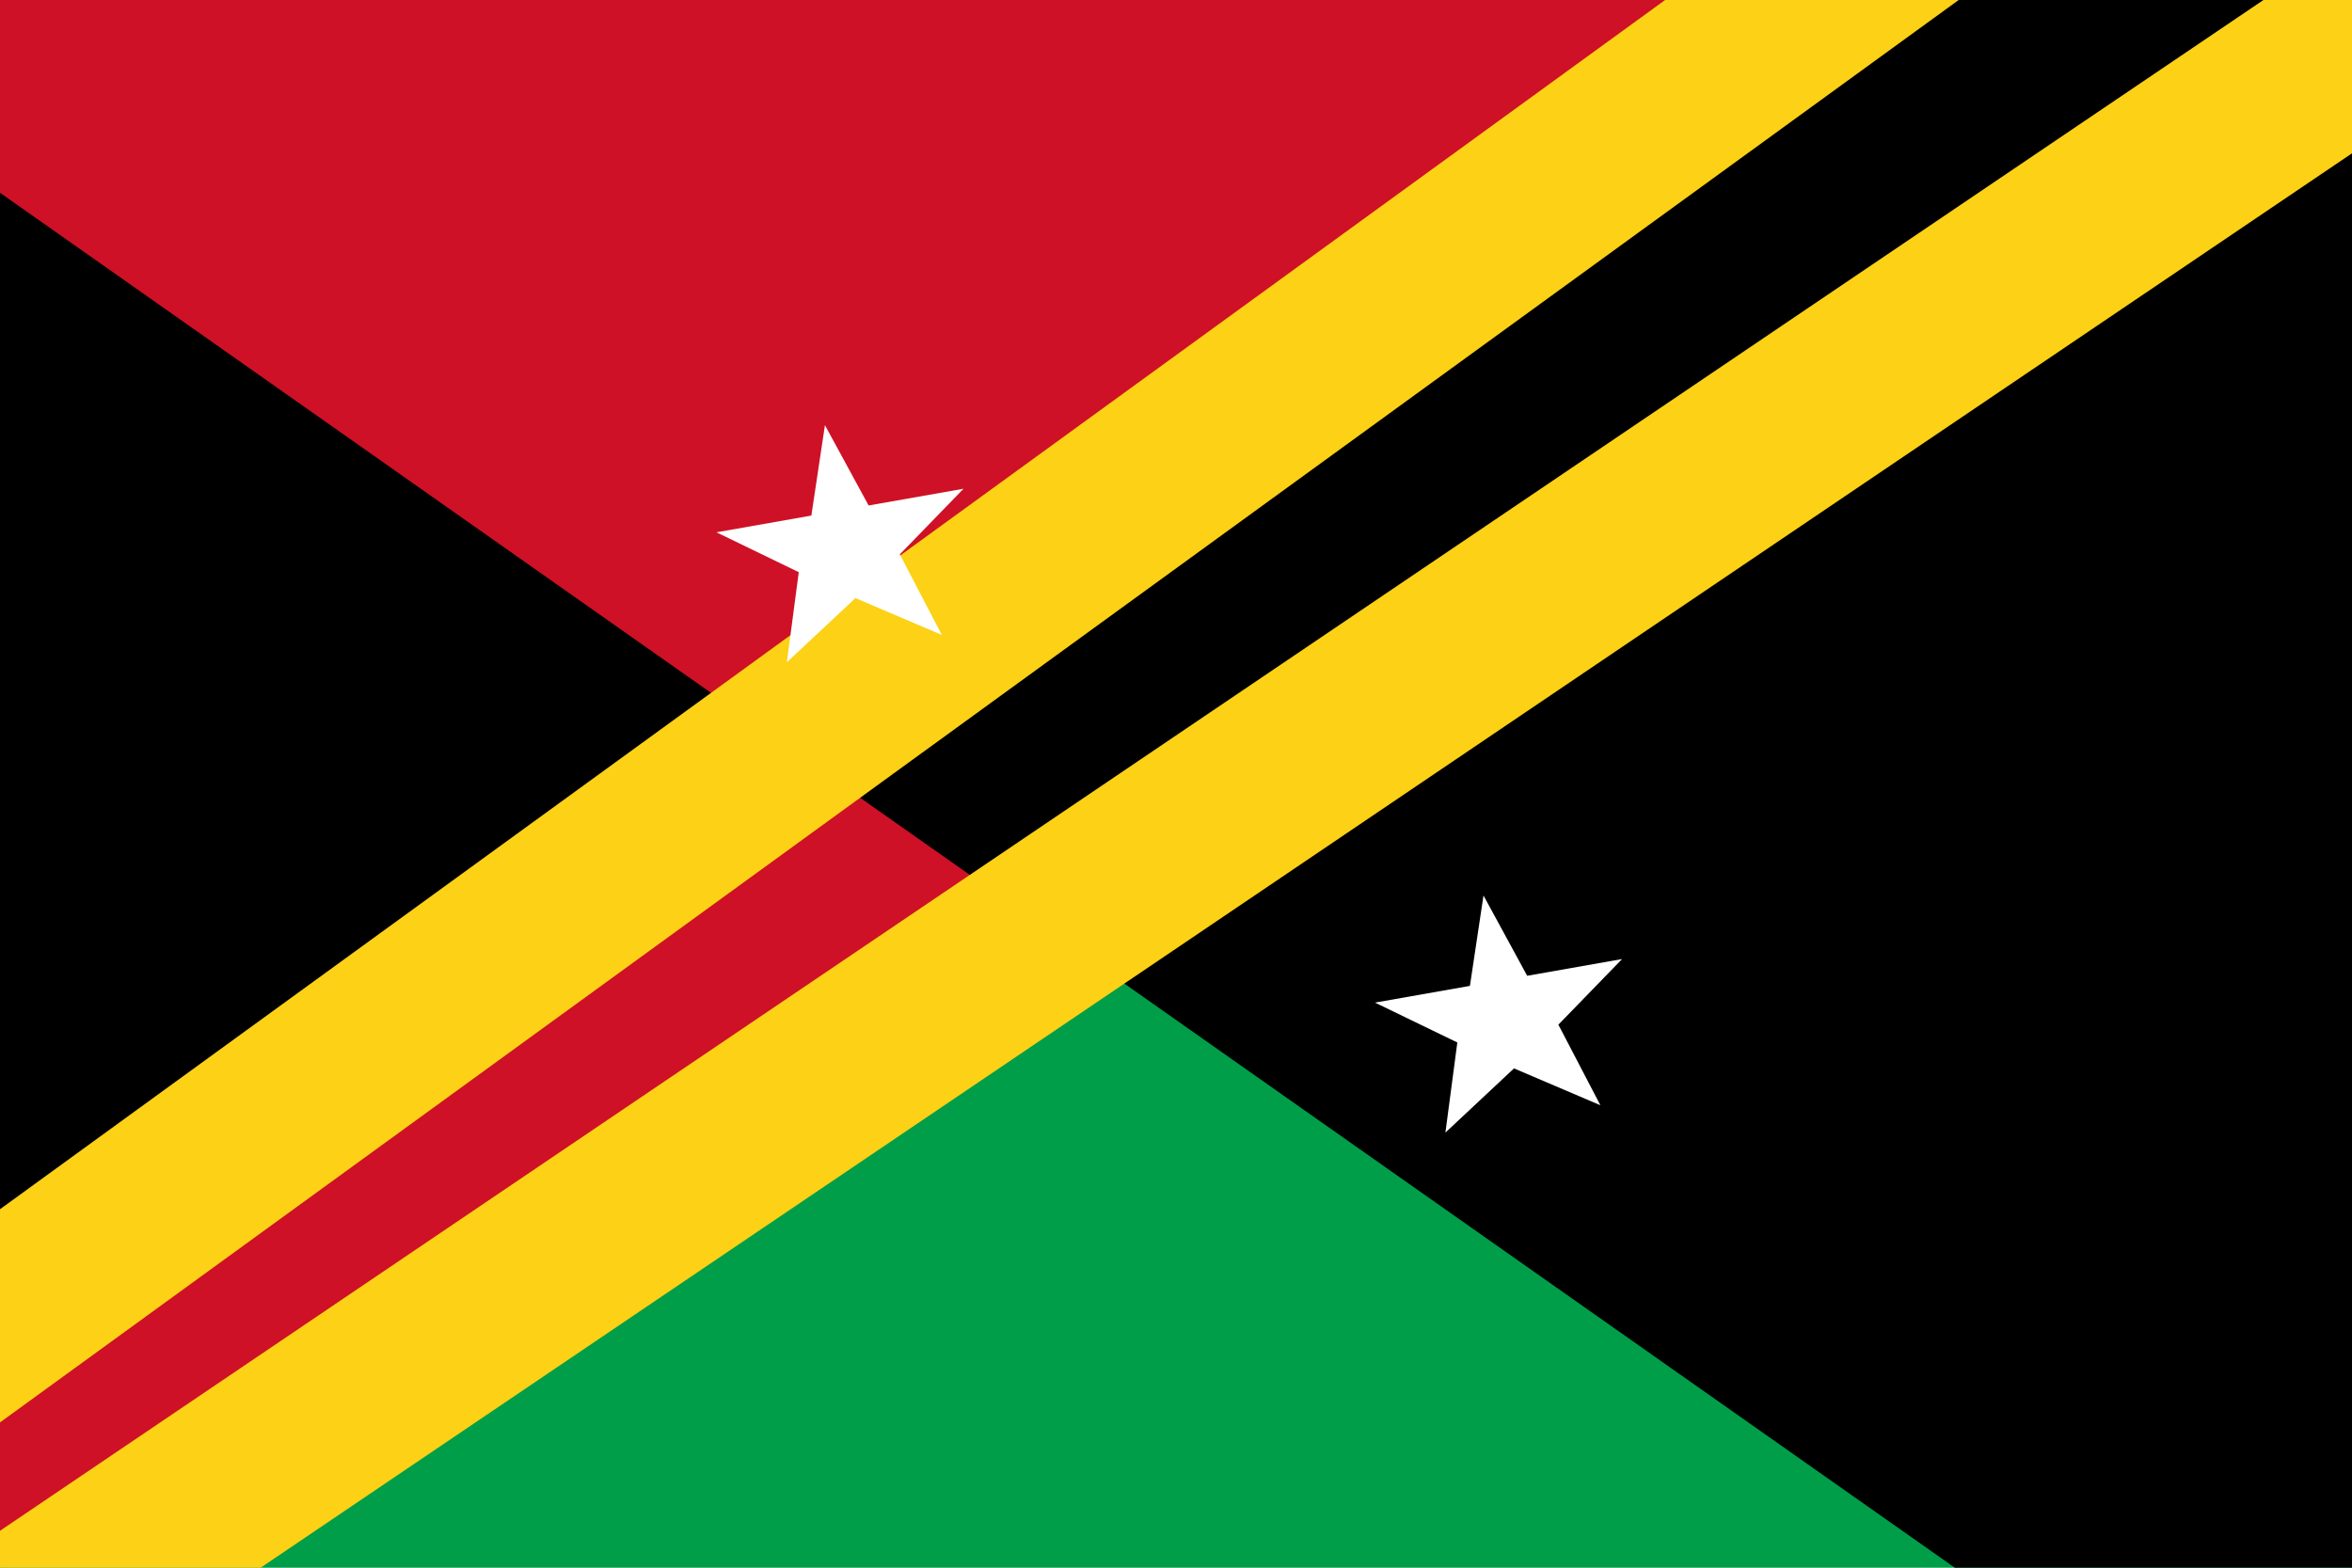
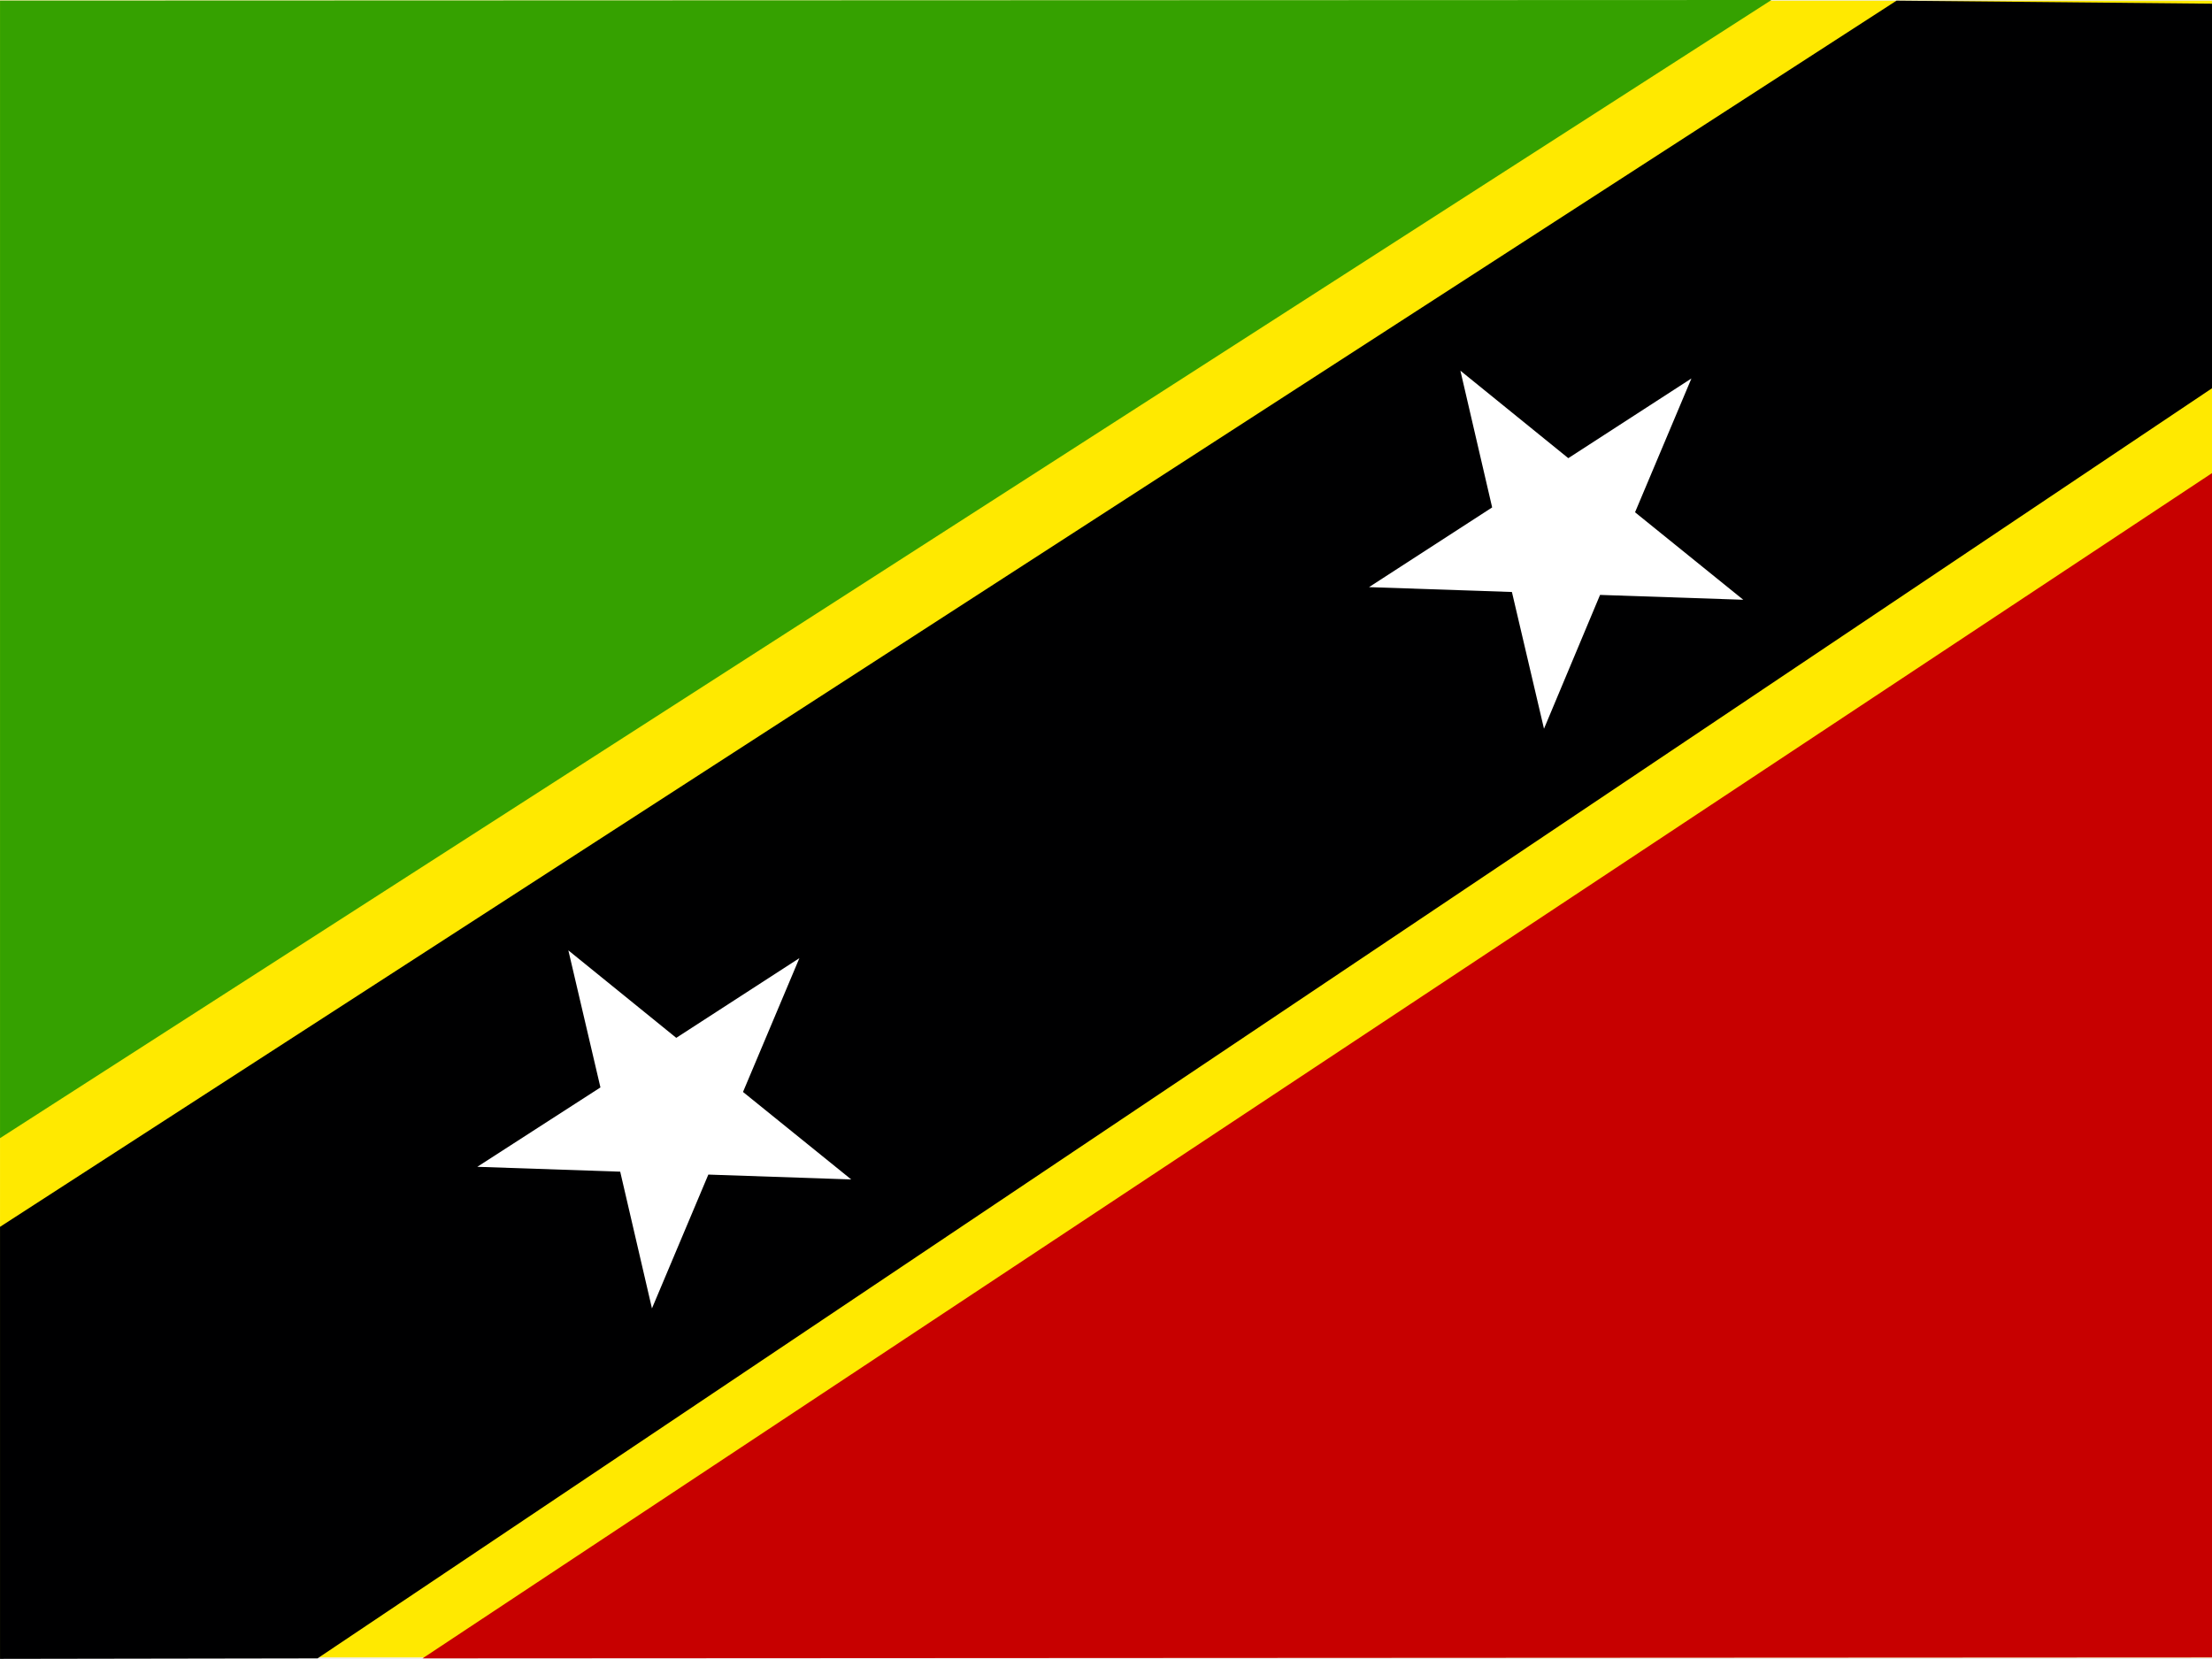
- <svg xmlns="http://www.w3.org/2000/svg" viewBox="0 0 750 500">
+ <svg xmlns="http://www.w3.org/2000/svg" id="flag-icons-kn" viewBox="0 0 640 480">
  <defs>
-     <clipPath id="c">
-       <rect width="750" height="500" />
+     <clipPath id="kn-a">
+       <path fill-opacity=".7" d="M-80.1 0h682.7v512H-80.1z" />
    </clipPath>
  </defs>
-   <g clip-path="url(#c)">
-     <path fill="#009e49" d="M0 0h750v500H0z" />
-     <path fill="#ce1126" d="M750 0H0v500z" />
-     <path fill="#000" d="M-87.4 500L750-89.1V589.1L-87.4 0z" opacity="1" />
-     <path fill="#fcd116" d="M-17.4 500L750-19.1v68L-17.4 568zM-157.4 500L750-159.1v68L-157.4 568z" opacity="1" />
-     <g fill="#fff" transform="translate(270,175)">
-       <polygon points="0,-40 9.27,-12.36 40,-12.36 16.36,4.72 25.09,32.36 0,16 -25.09,32.36 -16.36,4.72 -40,-12.36 -9.27,-12.36" transform="rotate(-10)" />
-     </g>
-     <g fill="#fff" transform="translate(480,325)">
-       <polygon points="0,-40 9.27,-12.36 40,-12.36 16.36,4.72 25.09,32.36 0,16 -25.09,32.36 -16.36,4.72 -40,-12.36 -9.27,-12.36" transform="rotate(-10)" />
-     </g>
+   <g fill-rule="evenodd" clip-path="url(#kn-a)" transform="translate(75.1)scale(.9375)">
+     <path fill="#ffe900" d="M-107.8.2h737.6v511.3h-737.6z" />
+     <path fill="#35a100" d="m-108.2.2.8 368.6L466.6 0z" />
+     <path fill="#c70000" d="m630.7 511.5-1.4-383.2-579 383.5z" />
+     <path fill="#000001" d="m-107.9 396.6.5 115.4 125.3-.2 611.7-410.1L629 1.4 505.2.2z" />
+     <path fill="#fff" d="m380.4 156.6-9.8-42.2 33.3 27 38-24.6-17.4 41.3 33.4 27-44.2-1.5-17.3 41.3-9.9-42.2-44.1-1.5zm-275.2 179-9.9-42.3 33.3 27 38-24.6-17.4 41.3 33.4 27-44.1-1.5-17.4 41.3-9.8-42.2-44.1-1.5z" />
  </g>
</svg>
